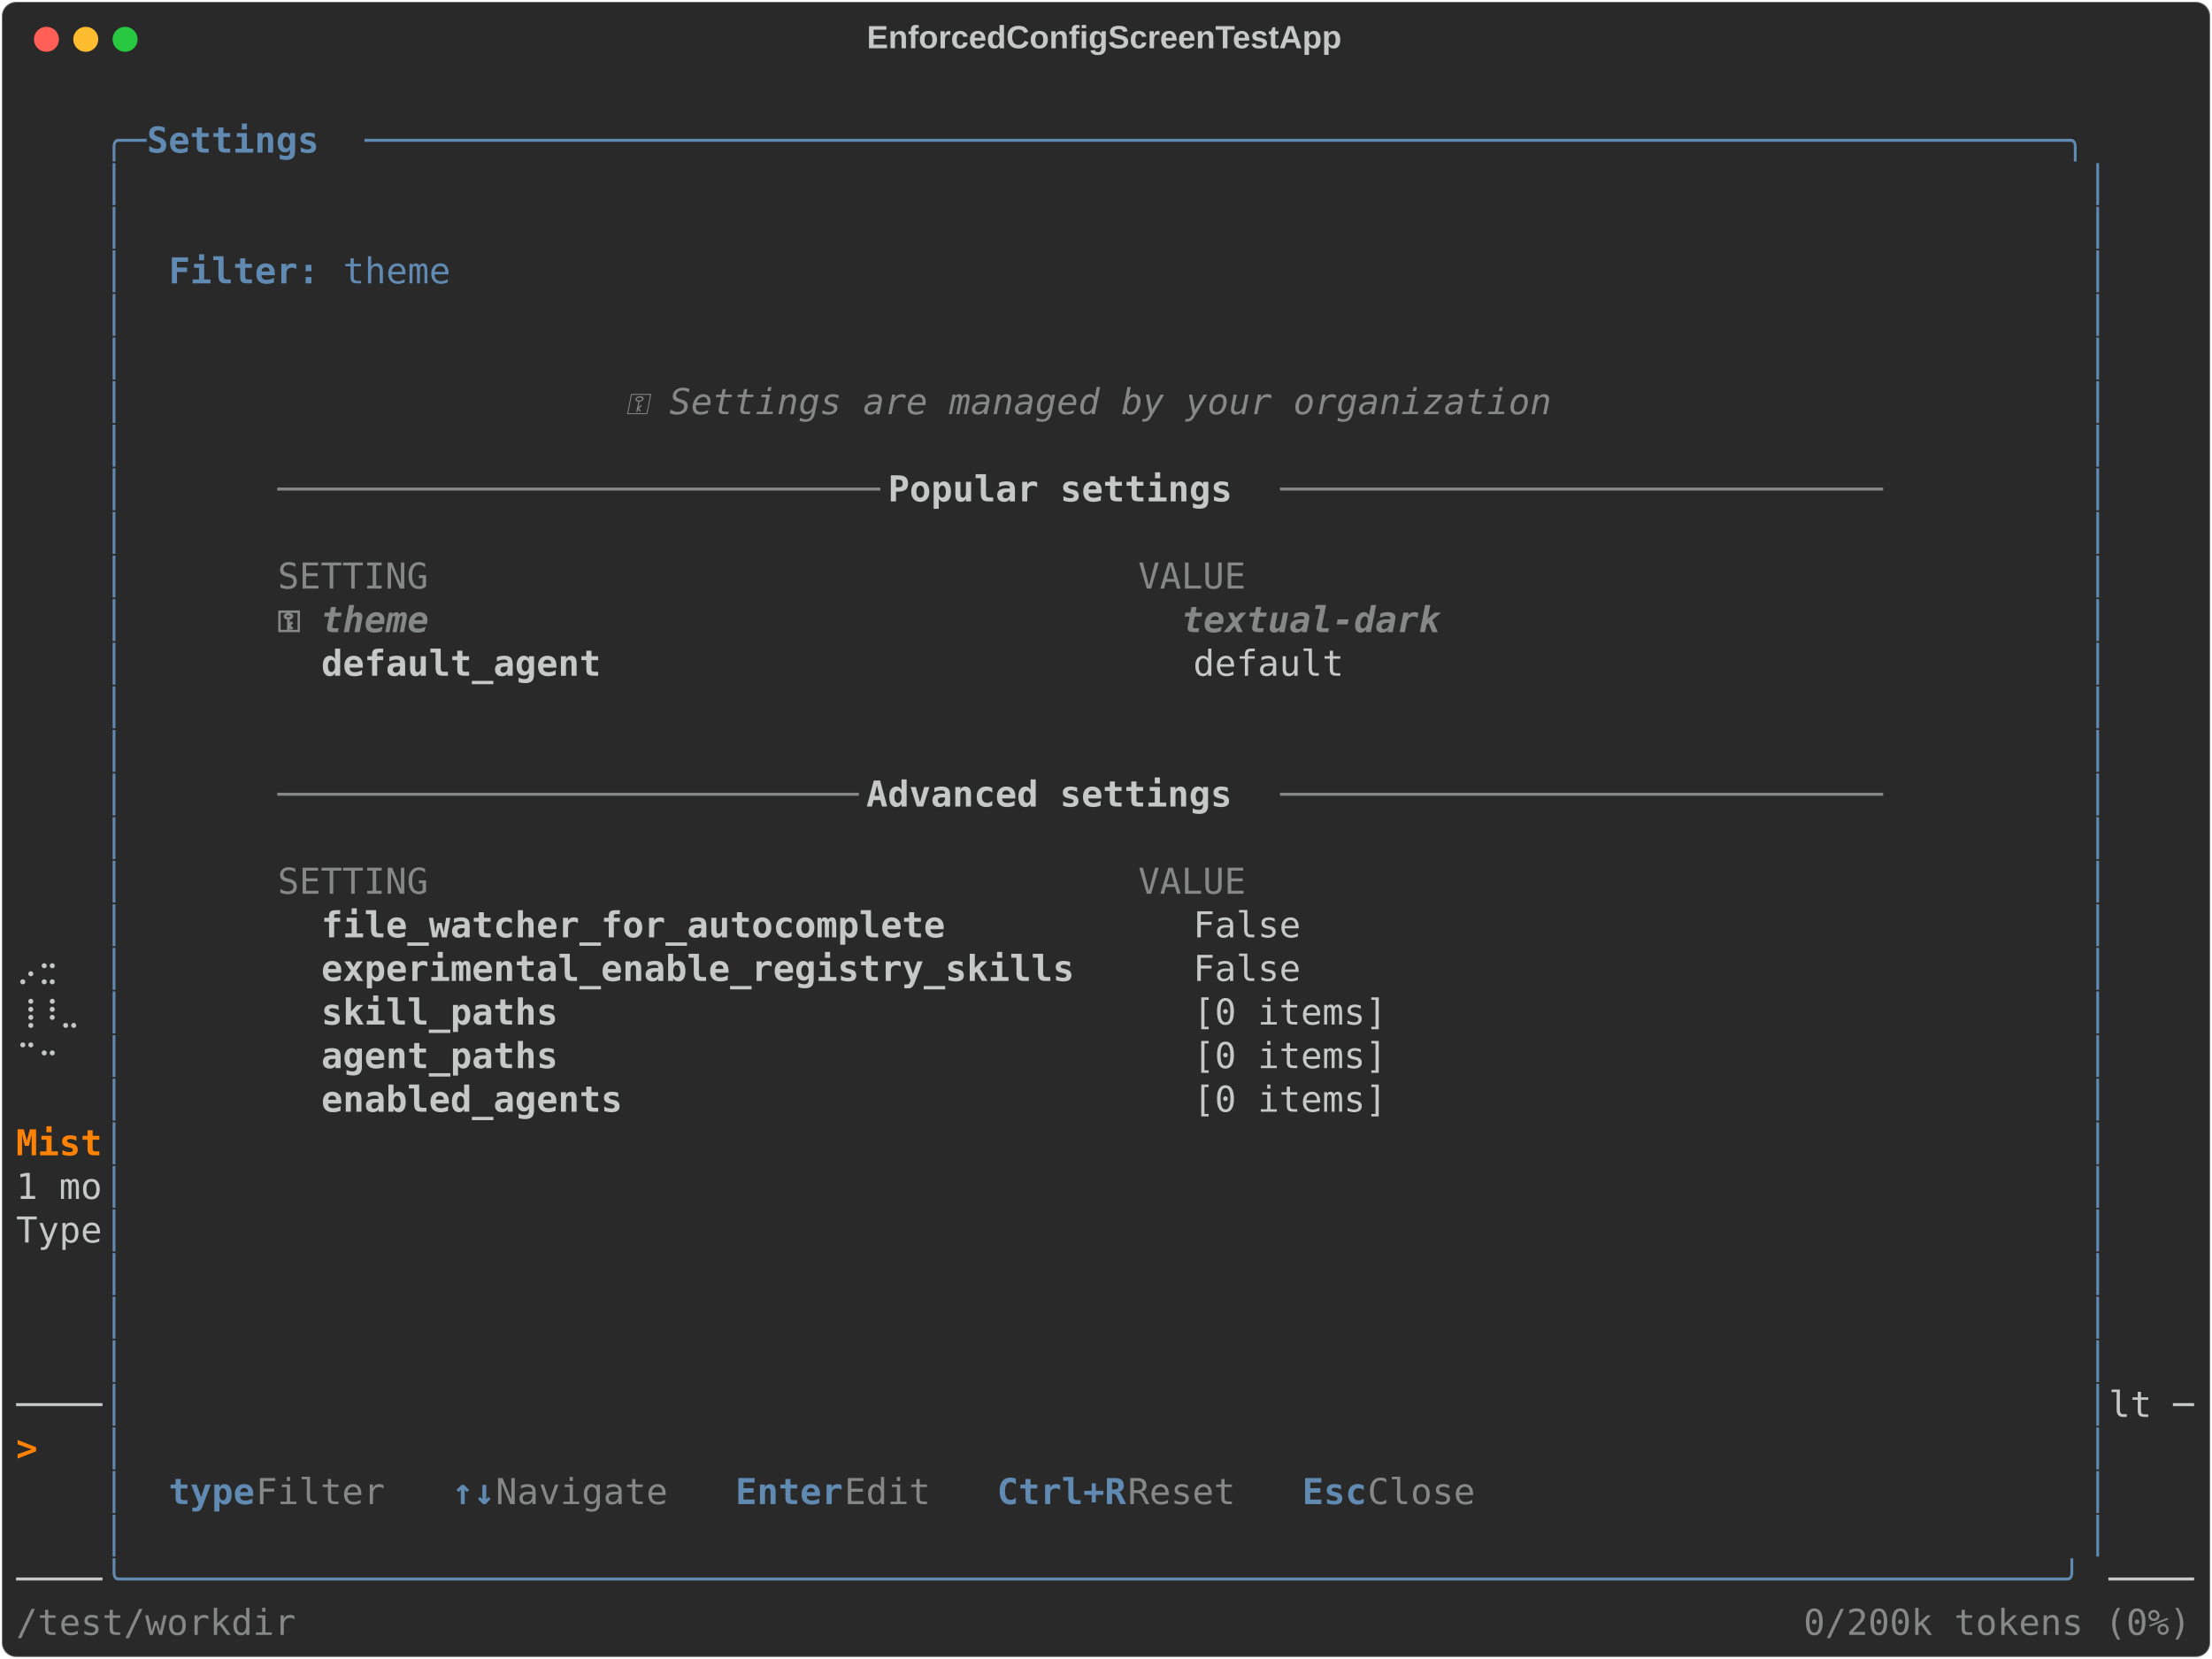
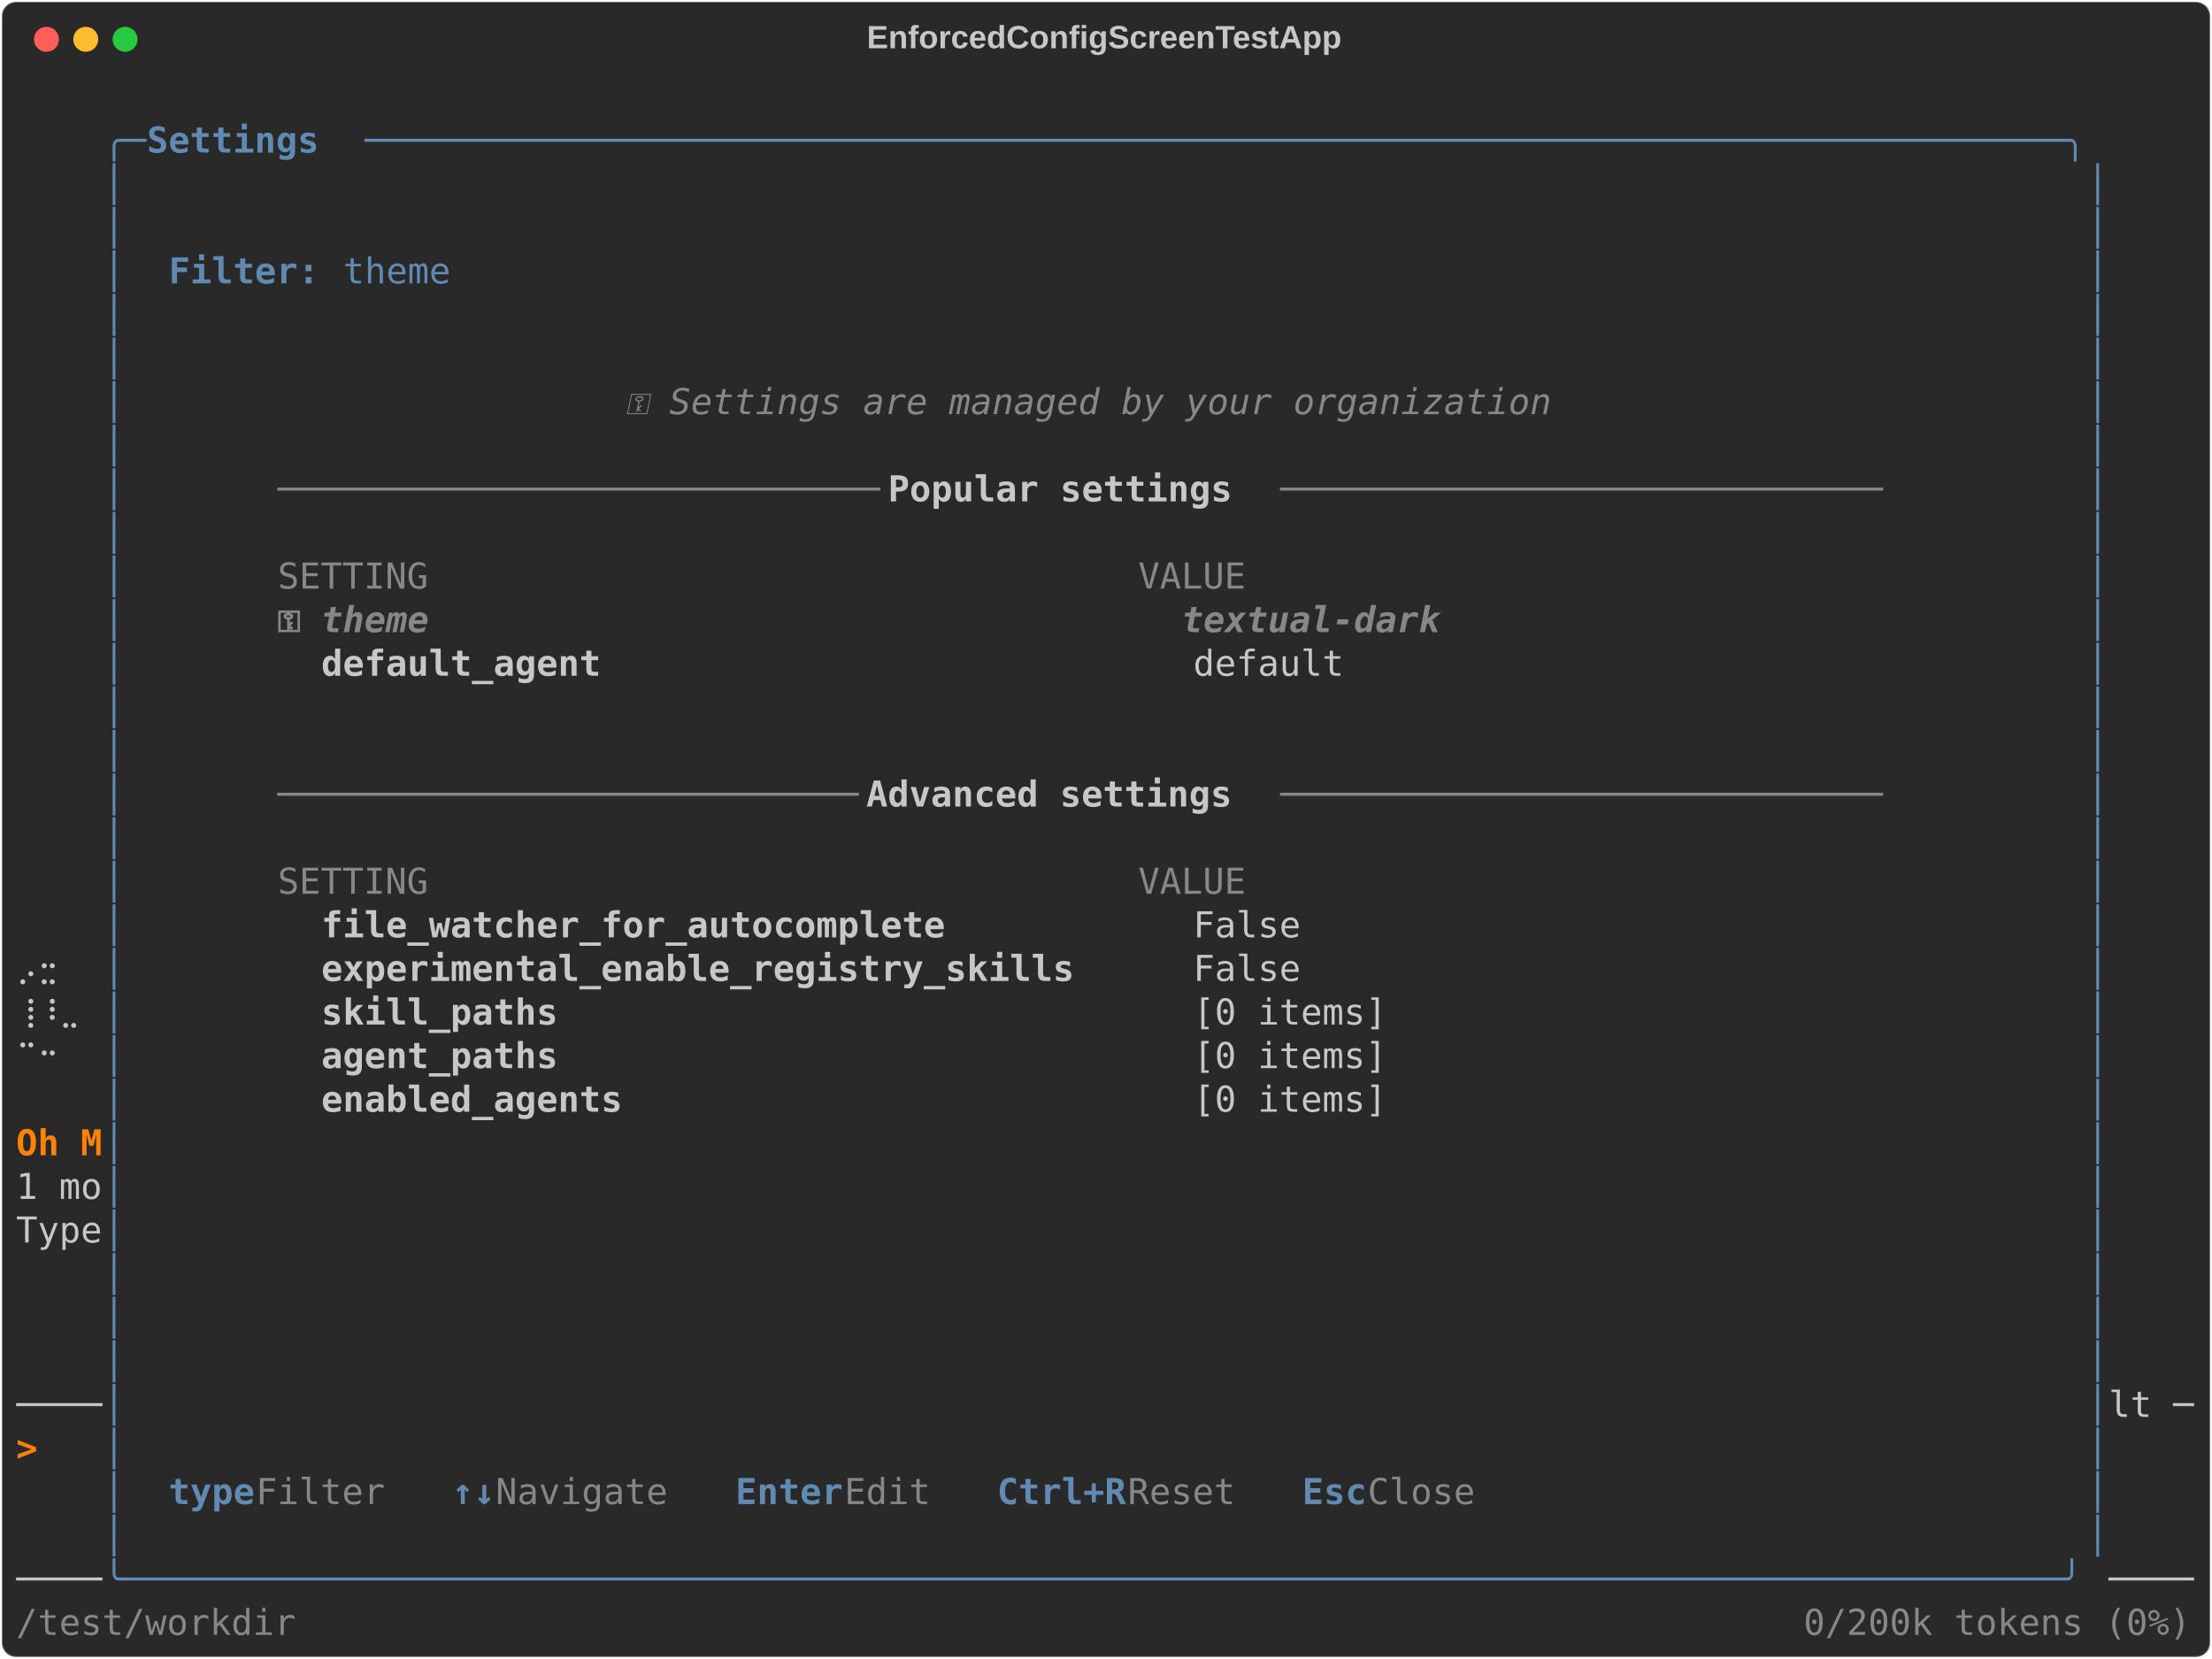
<svg xmlns="http://www.w3.org/2000/svg" class="rich-terminal" viewBox="0 0 1238 928.4">
  <style>

    @font-face {
        font-family: "Fira Code";
        src: local("FiraCode-Regular"),
                url("https://cdnjs.cloudflare.com/ajax/libs/firacode/6.2.0/woff2/FiraCode-Regular.woff2") format("woff2"),
                url("https://cdnjs.cloudflare.com/ajax/libs/firacode/6.2.0/woff/FiraCode-Regular.woff") format("woff");
        font-style: normal;
        font-weight: 400;
    }
    @font-face {
        font-family: "Fira Code";
        src: local("FiraCode-Bold"),
                url("https://cdnjs.cloudflare.com/ajax/libs/firacode/6.2.0/woff2/FiraCode-Bold.woff2") format("woff2"),
                url("https://cdnjs.cloudflare.com/ajax/libs/firacode/6.2.0/woff/FiraCode-Bold.woff") format("woff");
        font-style: bold;
        font-weight: 700;
    }

    .terminal-matrix {
        font-family: Fira Code, monospace;
        font-size: 20px;
        line-height: 24.4px;
        font-variant-east-asian: full-width;
    }

    .terminal-title {
        font-size: 18px;
        font-weight: bold;
        font-family: arial;
    }

    .terminal-r1 { fill: #c5c8c6 }
.terminal-r2 { fill: #608ab1 }
.terminal-r3 { fill: #608ab1;font-weight: bold }
.terminal-r4 { fill: #868887;font-style: italic; }
.terminal-r5 { fill: #868887 }
.terminal-r6 { fill: #c5c8c6;font-weight: bold }
.terminal-r7 { fill: #868887;font-weight: bold }
.terminal-r8 { fill: #868887;font-weight: bold;font-style: italic; }
.terminal-r9 { fill: #ff8205;font-weight: bold }
    </style>
  <defs>
    <clipPath id="terminal-clip-terminal">
      <rect x="0" y="0" width="1219.0" height="877.4" />
    </clipPath>
    <clipPath id="terminal-line-0">
      <rect x="0" y="1.5" width="1220" height="24.65" />
    </clipPath>
    <clipPath id="terminal-line-1">
      <rect x="0" y="25.9" width="1220" height="24.65" />
    </clipPath>
    <clipPath id="terminal-line-2">
      <rect x="0" y="50.3" width="1220" height="24.65" />
    </clipPath>
    <clipPath id="terminal-line-3">
      <rect x="0" y="74.7" width="1220" height="24.65" />
    </clipPath>
    <clipPath id="terminal-line-4">
      <rect x="0" y="99.1" width="1220" height="24.65" />
    </clipPath>
    <clipPath id="terminal-line-5">
      <rect x="0" y="123.5" width="1220" height="24.65" />
    </clipPath>
    <clipPath id="terminal-line-6">
      <rect x="0" y="147.9" width="1220" height="24.65" />
    </clipPath>
    <clipPath id="terminal-line-7">
      <rect x="0" y="172.3" width="1220" height="24.65" />
    </clipPath>
    <clipPath id="terminal-line-8">
      <rect x="0" y="196.7" width="1220" height="24.65" />
    </clipPath>
    <clipPath id="terminal-line-9">
      <rect x="0" y="221.1" width="1220" height="24.65" />
    </clipPath>
    <clipPath id="terminal-line-10">
      <rect x="0" y="245.5" width="1220" height="24.65" />
    </clipPath>
    <clipPath id="terminal-line-11">
      <rect x="0" y="269.9" width="1220" height="24.65" />
    </clipPath>
    <clipPath id="terminal-line-12">
      <rect x="0" y="294.3" width="1220" height="24.65" />
    </clipPath>
    <clipPath id="terminal-line-13">
      <rect x="0" y="318.7" width="1220" height="24.65" />
    </clipPath>
    <clipPath id="terminal-line-14">
      <rect x="0" y="343.1" width="1220" height="24.65" />
    </clipPath>
    <clipPath id="terminal-line-15">
      <rect x="0" y="367.5" width="1220" height="24.65" />
    </clipPath>
    <clipPath id="terminal-line-16">
      <rect x="0" y="391.9" width="1220" height="24.65" />
    </clipPath>
    <clipPath id="terminal-line-17">
      <rect x="0" y="416.3" width="1220" height="24.65" />
    </clipPath>
    <clipPath id="terminal-line-18">
      <rect x="0" y="440.7" width="1220" height="24.65" />
    </clipPath>
    <clipPath id="terminal-line-19">
      <rect x="0" y="465.1" width="1220" height="24.65" />
    </clipPath>
    <clipPath id="terminal-line-20">
      <rect x="0" y="489.5" width="1220" height="24.65" />
    </clipPath>
    <clipPath id="terminal-line-21">
      <rect x="0" y="513.9" width="1220" height="24.65" />
    </clipPath>
    <clipPath id="terminal-line-22">
      <rect x="0" y="538.3" width="1220" height="24.65" />
    </clipPath>
    <clipPath id="terminal-line-23">
      <rect x="0" y="562.7" width="1220" height="24.65" />
    </clipPath>
    <clipPath id="terminal-line-24">
      <rect x="0" y="587.1" width="1220" height="24.65" />
    </clipPath>
    <clipPath id="terminal-line-25">
      <rect x="0" y="611.5" width="1220" height="24.65" />
    </clipPath>
    <clipPath id="terminal-line-26">
      <rect x="0" y="635.9" width="1220" height="24.65" />
    </clipPath>
    <clipPath id="terminal-line-27">
      <rect x="0" y="660.3" width="1220" height="24.65" />
    </clipPath>
    <clipPath id="terminal-line-28">
      <rect x="0" y="684.7" width="1220" height="24.65" />
    </clipPath>
    <clipPath id="terminal-line-29">
      <rect x="0" y="709.1" width="1220" height="24.65" />
    </clipPath>
    <clipPath id="terminal-line-30">
      <rect x="0" y="733.5" width="1220" height="24.65" />
    </clipPath>
    <clipPath id="terminal-line-31">
      <rect x="0" y="757.9" width="1220" height="24.65" />
    </clipPath>
    <clipPath id="terminal-line-32">
      <rect x="0" y="782.3" width="1220" height="24.65" />
    </clipPath>
    <clipPath id="terminal-line-33">
      <rect x="0" y="806.7" width="1220" height="24.65" />
    </clipPath>
    <clipPath id="terminal-line-34">
      <rect x="0" y="831.1" width="1220" height="24.65" />
    </clipPath>
  </defs>
  <rect fill="#292929" stroke="rgba(255,255,255,0.35)" stroke-width="1" x="1" y="1" width="1236" height="926.4" rx="8" />
  <text class="terminal-title" fill="#c5c8c6" text-anchor="middle" x="618" y="27">EnforcedConfigScreenTestApp</text>
  <g transform="translate(26,22)">
    <circle cx="0" cy="0" r="7" fill="#ff5f57" />
    <circle cx="22" cy="0" r="7" fill="#febc2e" />
    <circle cx="44" cy="0" r="7" fill="#28c840" />
  </g>
  <g transform="translate(9, 41)" clip-path="url(#terminal-clip-terminal)">
    <g class="terminal-matrix">
      <text class="terminal-r1" x="1220" y="20" textLength="12.2" clip-path="url(#terminal-line-0)">
</text>
      <text class="terminal-r2" x="48.8" y="44.4" textLength="24.4" clip-path="url(#terminal-line-1)">╭─</text>
      <text class="terminal-r3" x="73.2" y="44.4" textLength="122" clip-path="url(#terminal-line-1)"> Settings </text>
      <text class="terminal-r2" x="195.2" y="44.4" textLength="976" clip-path="url(#terminal-line-1)">───────────────────────────────────────────────────────────────────────────────╮</text>
      <text class="terminal-r1" x="1220" y="44.4" textLength="12.2" clip-path="url(#terminal-line-1)">
</text>
      <text class="terminal-r2" x="48.8" y="68.8" textLength="12.2" clip-path="url(#terminal-line-2)">│</text>
      <text class="terminal-r2" x="1159" y="68.8" textLength="12.2" clip-path="url(#terminal-line-2)">│</text>
      <text class="terminal-r1" x="1220" y="68.8" textLength="12.2" clip-path="url(#terminal-line-2)">
</text>
      <text class="terminal-r2" x="48.8" y="93.2" textLength="12.2" clip-path="url(#terminal-line-3)">│</text>
      <text class="terminal-r2" x="1159" y="93.2" textLength="12.2" clip-path="url(#terminal-line-3)">│</text>
      <text class="terminal-r1" x="1220" y="93.2" textLength="12.2" clip-path="url(#terminal-line-3)">
</text>
      <text class="terminal-r2" x="48.8" y="117.6" textLength="12.2" clip-path="url(#terminal-line-4)">│</text>
      <text class="terminal-r3" x="85.4" y="117.6" textLength="97.6" clip-path="url(#terminal-line-4)">Filter: </text>
      <text class="terminal-r2" x="183" y="117.6" textLength="61" clip-path="url(#terminal-line-4)">theme</text>
      <text class="terminal-r2" x="1159" y="117.6" textLength="12.2" clip-path="url(#terminal-line-4)">│</text>
      <text class="terminal-r1" x="1220" y="117.6" textLength="12.2" clip-path="url(#terminal-line-4)">
</text>
      <text class="terminal-r2" x="48.8" y="142" textLength="12.2" clip-path="url(#terminal-line-5)">│</text>
      <text class="terminal-r2" x="1159" y="142" textLength="12.2" clip-path="url(#terminal-line-5)">│</text>
      <text class="terminal-r1" x="1220" y="142" textLength="12.2" clip-path="url(#terminal-line-5)">
</text>
      <text class="terminal-r2" x="48.8" y="166.4" textLength="12.2" clip-path="url(#terminal-line-6)">│</text>
      <text class="terminal-r2" x="1159" y="166.4" textLength="12.2" clip-path="url(#terminal-line-6)">│</text>
      <text class="terminal-r1" x="1220" y="166.4" textLength="12.2" clip-path="url(#terminal-line-6)">
</text>
      <text class="terminal-r2" x="48.8" y="190.8" textLength="12.2" clip-path="url(#terminal-line-7)">│</text>
      <text class="terminal-r4" x="341.6" y="190.8" textLength="524.6" clip-path="url(#terminal-line-7)">⚿ Settings are managed by your organization</text>
      <text class="terminal-r2" x="1159" y="190.8" textLength="12.2" clip-path="url(#terminal-line-7)">│</text>
      <text class="terminal-r1" x="1220" y="190.8" textLength="12.2" clip-path="url(#terminal-line-7)">
</text>
      <text class="terminal-r2" x="48.8" y="215.2" textLength="12.2" clip-path="url(#terminal-line-8)">│</text>
      <text class="terminal-r2" x="1159" y="215.2" textLength="12.2" clip-path="url(#terminal-line-8)">│</text>
      <text class="terminal-r1" x="1220" y="215.2" textLength="12.2" clip-path="url(#terminal-line-8)">
</text>
      <text class="terminal-r2" x="48.8" y="239.6" textLength="12.2" clip-path="url(#terminal-line-9)">│</text>
      <text class="terminal-r5" x="146.4" y="239.6" textLength="341.6" clip-path="url(#terminal-line-9)">────────────────────────────</text>
      <text class="terminal-r6" x="488" y="239.6" textLength="219.6" clip-path="url(#terminal-line-9)"> Popular settings </text>
      <text class="terminal-r5" x="707.6" y="239.6" textLength="341.6" clip-path="url(#terminal-line-9)">────────────────────────────</text>
      <text class="terminal-r2" x="1159" y="239.6" textLength="12.2" clip-path="url(#terminal-line-9)">│</text>
      <text class="terminal-r1" x="1220" y="239.6" textLength="12.2" clip-path="url(#terminal-line-9)">
</text>
      <text class="terminal-r2" x="48.8" y="264" textLength="12.2" clip-path="url(#terminal-line-10)">│</text>
      <text class="terminal-r2" x="1159" y="264" textLength="12.2" clip-path="url(#terminal-line-10)">│</text>
      <text class="terminal-r1" x="1220" y="264" textLength="12.2" clip-path="url(#terminal-line-10)">
</text>
      <text class="terminal-r2" x="48.8" y="288.4" textLength="12.2" clip-path="url(#terminal-line-11)">│</text>
      <text class="terminal-r5" x="146.4" y="288.4" textLength="573.4" clip-path="url(#terminal-line-11)">  SETTING                                 VALUE</text>
      <text class="terminal-r2" x="1159" y="288.4" textLength="12.2" clip-path="url(#terminal-line-11)">│</text>
      <text class="terminal-r1" x="1220" y="288.4" textLength="12.2" clip-path="url(#terminal-line-11)">
</text>
      <text class="terminal-r2" x="48.8" y="312.8" textLength="12.2" clip-path="url(#terminal-line-12)">│</text>
      <text class="terminal-r7" x="146.4" y="312.8" textLength="24.4" clip-path="url(#terminal-line-12)">⚿ </text>
      <text class="terminal-r8" x="170.8" y="312.8" textLength="634.4" clip-path="url(#terminal-line-12)">theme                                   textual-dark</text>
      <text class="terminal-r2" x="1159" y="312.8" textLength="12.2" clip-path="url(#terminal-line-12)">│</text>
      <text class="terminal-r1" x="1220" y="312.8" textLength="12.2" clip-path="url(#terminal-line-12)">
</text>
      <text class="terminal-r2" x="48.8" y="337.2" textLength="12.2" clip-path="url(#terminal-line-13)">│</text>
      <text class="terminal-r6" x="170.8" y="337.2" textLength="158.6" clip-path="url(#terminal-line-13)">default_agent</text>
      <text class="terminal-r1" x="658.8" y="337.2" textLength="85.4" clip-path="url(#terminal-line-13)">default</text>
      <text class="terminal-r2" x="1159" y="337.2" textLength="12.2" clip-path="url(#terminal-line-13)">│</text>
      <text class="terminal-r1" x="1220" y="337.2" textLength="12.2" clip-path="url(#terminal-line-13)">
</text>
      <text class="terminal-r2" x="48.8" y="361.6" textLength="12.2" clip-path="url(#terminal-line-14)">│</text>
      <text class="terminal-r2" x="1159" y="361.6" textLength="12.2" clip-path="url(#terminal-line-14)">│</text>
      <text class="terminal-r1" x="1220" y="361.6" textLength="12.2" clip-path="url(#terminal-line-14)">
</text>
      <text class="terminal-r2" x="48.8" y="386" textLength="12.2" clip-path="url(#terminal-line-15)">│</text>
      <text class="terminal-r2" x="1159" y="386" textLength="12.2" clip-path="url(#terminal-line-15)">│</text>
      <text class="terminal-r1" x="1220" y="386" textLength="12.2" clip-path="url(#terminal-line-15)">
</text>
      <text class="terminal-r2" x="48.8" y="410.4" textLength="12.2" clip-path="url(#terminal-line-16)">│</text>
      <text class="terminal-r5" x="146.4" y="410.4" textLength="329.4" clip-path="url(#terminal-line-16)">───────────────────────────</text>
      <text class="terminal-r6" x="475.8" y="410.4" textLength="231.8" clip-path="url(#terminal-line-16)"> Advanced settings </text>
      <text class="terminal-r5" x="707.6" y="410.4" textLength="341.6" clip-path="url(#terminal-line-16)">────────────────────────────</text>
      <text class="terminal-r2" x="1159" y="410.4" textLength="12.2" clip-path="url(#terminal-line-16)">│</text>
      <text class="terminal-r1" x="1220" y="410.4" textLength="12.2" clip-path="url(#terminal-line-16)">
</text>
      <text class="terminal-r2" x="48.8" y="434.8" textLength="12.2" clip-path="url(#terminal-line-17)">│</text>
      <text class="terminal-r2" x="1159" y="434.8" textLength="12.2" clip-path="url(#terminal-line-17)">│</text>
      <text class="terminal-r1" x="1220" y="434.8" textLength="12.2" clip-path="url(#terminal-line-17)">
</text>
      <text class="terminal-r2" x="48.8" y="459.2" textLength="12.2" clip-path="url(#terminal-line-18)">│</text>
      <text class="terminal-r5" x="146.4" y="459.2" textLength="573.4" clip-path="url(#terminal-line-18)">  SETTING                                 VALUE</text>
      <text class="terminal-r2" x="1159" y="459.2" textLength="12.2" clip-path="url(#terminal-line-18)">│</text>
      <text class="terminal-r1" x="1220" y="459.2" textLength="12.2" clip-path="url(#terminal-line-18)">
</text>
      <text class="terminal-r2" x="48.8" y="483.6" textLength="12.2" clip-path="url(#terminal-line-19)">│</text>
      <text class="terminal-r6" x="170.8" y="483.6" textLength="353.8" clip-path="url(#terminal-line-19)">file_watcher_for_autocomplete</text>
      <text class="terminal-r1" x="658.8" y="483.6" textLength="61" clip-path="url(#terminal-line-19)">False</text>
      <text class="terminal-r2" x="1159" y="483.6" textLength="12.2" clip-path="url(#terminal-line-19)">│</text>
      <text class="terminal-r1" x="1220" y="483.6" textLength="12.2" clip-path="url(#terminal-line-19)">
</text>
      <text class="terminal-r1" x="0" y="508" textLength="48.8" clip-path="url(#terminal-line-20)">  ⡠⣒</text>
      <text class="terminal-r2" x="48.8" y="508" textLength="12.2" clip-path="url(#terminal-line-20)">│</text>
      <text class="terminal-r6" x="170.8" y="508" textLength="427" clip-path="url(#terminal-line-20)">experimental_enable_registry_skills</text>
      <text class="terminal-r1" x="658.8" y="508" textLength="61" clip-path="url(#terminal-line-20)">False</text>
      <text class="terminal-r2" x="1159" y="508" textLength="12.2" clip-path="url(#terminal-line-20)">│</text>
      <text class="terminal-r1" x="1220" y="508" textLength="12.2" clip-path="url(#terminal-line-20)">
</text>
      <text class="terminal-r1" x="0" y="532.4" textLength="48.8" clip-path="url(#terminal-line-21)"> ⢸⠸⣀</text>
      <text class="terminal-r2" x="48.8" y="532.4" textLength="12.2" clip-path="url(#terminal-line-21)">│</text>
      <text class="terminal-r6" x="170.8" y="532.4" textLength="134.2" clip-path="url(#terminal-line-21)">skill_paths</text>
      <text class="terminal-r1" x="658.8" y="532.4" textLength="109.8" clip-path="url(#terminal-line-21)">[0 items]</text>
      <text class="terminal-r2" x="1159" y="532.4" textLength="12.2" clip-path="url(#terminal-line-21)">│</text>
      <text class="terminal-r1" x="1220" y="532.4" textLength="12.2" clip-path="url(#terminal-line-21)">
</text>
      <text class="terminal-r1" x="0" y="556.8" textLength="48.8" clip-path="url(#terminal-line-22)">  ⠉⠒</text>
      <text class="terminal-r2" x="48.8" y="556.8" textLength="12.2" clip-path="url(#terminal-line-22)">│</text>
      <text class="terminal-r6" x="170.8" y="556.8" textLength="134.2" clip-path="url(#terminal-line-22)">agent_paths</text>
      <text class="terminal-r1" x="658.8" y="556.8" textLength="109.8" clip-path="url(#terminal-line-22)">[0 items]</text>
      <text class="terminal-r2" x="1159" y="556.8" textLength="12.2" clip-path="url(#terminal-line-22)">│</text>
      <text class="terminal-r1" x="1220" y="556.8" textLength="12.2" clip-path="url(#terminal-line-22)">
</text>
      <text class="terminal-r2" x="48.8" y="581.2" textLength="12.2" clip-path="url(#terminal-line-23)">│</text>
      <text class="terminal-r6" x="170.8" y="581.2" textLength="170.8" clip-path="url(#terminal-line-23)">enabled_agents</text>
      <text class="terminal-r1" x="658.8" y="581.2" textLength="109.8" clip-path="url(#terminal-line-23)">[0 items]</text>
      <text class="terminal-r2" x="1159" y="581.2" textLength="12.2" clip-path="url(#terminal-line-23)">│</text>
      <text class="terminal-r1" x="1220" y="581.2" textLength="12.2" clip-path="url(#terminal-line-23)">
</text>
-       <text class="terminal-r9" x="0" y="605.6" textLength="48.8" clip-path="url(#terminal-line-24)">Mist</text>
+       <text class="terminal-r9" x="0" y="605.6" textLength="48.8" clip-path="url(#terminal-line-24)">Oh M</text>
      <text class="terminal-r2" x="48.8" y="605.6" textLength="12.2" clip-path="url(#terminal-line-24)">│</text>
      <text class="terminal-r2" x="1159" y="605.6" textLength="12.2" clip-path="url(#terminal-line-24)">│</text>
      <text class="terminal-r1" x="1220" y="605.6" textLength="12.2" clip-path="url(#terminal-line-24)">
</text>
      <text class="terminal-r1" x="0" y="630" textLength="48.8" clip-path="url(#terminal-line-25)">1 mo</text>
      <text class="terminal-r2" x="48.8" y="630" textLength="12.2" clip-path="url(#terminal-line-25)">│</text>
      <text class="terminal-r2" x="1159" y="630" textLength="12.2" clip-path="url(#terminal-line-25)">│</text>
      <text class="terminal-r1" x="1220" y="630" textLength="12.2" clip-path="url(#terminal-line-25)">
</text>
      <text class="terminal-r1" x="0" y="654.4" textLength="48.8" clip-path="url(#terminal-line-26)">Type</text>
      <text class="terminal-r2" x="48.8" y="654.4" textLength="12.2" clip-path="url(#terminal-line-26)">│</text>
      <text class="terminal-r2" x="1159" y="654.4" textLength="12.2" clip-path="url(#terminal-line-26)">│</text>
      <text class="terminal-r1" x="1220" y="654.4" textLength="12.2" clip-path="url(#terminal-line-26)">
</text>
      <text class="terminal-r2" x="48.8" y="678.8" textLength="12.2" clip-path="url(#terminal-line-27)">│</text>
      <text class="terminal-r2" x="1159" y="678.8" textLength="12.2" clip-path="url(#terminal-line-27)">│</text>
      <text class="terminal-r1" x="1220" y="678.8" textLength="12.2" clip-path="url(#terminal-line-27)">
</text>
      <text class="terminal-r2" x="48.8" y="703.2" textLength="12.2" clip-path="url(#terminal-line-28)">│</text>
      <text class="terminal-r2" x="1159" y="703.2" textLength="12.2" clip-path="url(#terminal-line-28)">│</text>
      <text class="terminal-r1" x="1220" y="703.2" textLength="12.2" clip-path="url(#terminal-line-28)">
</text>
      <text class="terminal-r2" x="48.8" y="727.6" textLength="12.2" clip-path="url(#terminal-line-29)">│</text>
      <text class="terminal-r2" x="1159" y="727.6" textLength="12.2" clip-path="url(#terminal-line-29)">│</text>
      <text class="terminal-r1" x="1220" y="727.6" textLength="12.2" clip-path="url(#terminal-line-29)">
</text>
      <text class="terminal-r1" x="0" y="752" textLength="48.8" clip-path="url(#terminal-line-30)">────</text>
      <text class="terminal-r2" x="48.8" y="752" textLength="12.2" clip-path="url(#terminal-line-30)">│</text>
      <text class="terminal-r2" x="1159" y="752" textLength="12.2" clip-path="url(#terminal-line-30)">│</text>
      <text class="terminal-r1" x="1171.2" y="752" textLength="48.8" clip-path="url(#terminal-line-30)">lt ─</text>
      <text class="terminal-r1" x="1220" y="752" textLength="12.2" clip-path="url(#terminal-line-30)">
</text>
      <text class="terminal-r9" x="0" y="776.4" textLength="12.2" clip-path="url(#terminal-line-31)">&gt;</text>
      <text class="terminal-r2" x="48.8" y="776.4" textLength="12.2" clip-path="url(#terminal-line-31)">│</text>
      <text class="terminal-r2" x="1159" y="776.4" textLength="12.2" clip-path="url(#terminal-line-31)">│</text>
      <text class="terminal-r1" x="1220" y="776.4" textLength="12.2" clip-path="url(#terminal-line-31)">
</text>
      <text class="terminal-r2" x="48.8" y="800.8" textLength="12.2" clip-path="url(#terminal-line-32)">│</text>
      <text class="terminal-r3" x="85.4" y="800.8" textLength="48.8" clip-path="url(#terminal-line-32)">type</text>
      <text class="terminal-r5" x="134.2" y="800.8" textLength="109.8" clip-path="url(#terminal-line-32)"> Filter  </text>
      <text class="terminal-r3" x="244" y="800.8" textLength="24.4" clip-path="url(#terminal-line-32)">↑↓</text>
      <text class="terminal-r5" x="268.4" y="800.8" textLength="134.2" clip-path="url(#terminal-line-32)"> Navigate  </text>
      <text class="terminal-r3" x="402.6" y="800.8" textLength="61" clip-path="url(#terminal-line-32)">Enter</text>
      <text class="terminal-r5" x="463.6" y="800.8" textLength="85.4" clip-path="url(#terminal-line-32)"> Edit  </text>
      <text class="terminal-r3" x="549" y="800.8" textLength="73.2" clip-path="url(#terminal-line-32)">Ctrl+R</text>
      <text class="terminal-r5" x="622.2" y="800.8" textLength="97.6" clip-path="url(#terminal-line-32)"> Reset  </text>
      <text class="terminal-r3" x="719.8" y="800.8" textLength="36.6" clip-path="url(#terminal-line-32)">Esc</text>
      <text class="terminal-r5" x="756.4" y="800.8" textLength="73.2" clip-path="url(#terminal-line-32)"> Close</text>
      <text class="terminal-r2" x="1159" y="800.8" textLength="12.2" clip-path="url(#terminal-line-32)">│</text>
      <text class="terminal-r1" x="1220" y="800.8" textLength="12.2" clip-path="url(#terminal-line-32)">
</text>
      <text class="terminal-r2" x="48.8" y="825.2" textLength="12.2" clip-path="url(#terminal-line-33)">│</text>
      <text class="terminal-r2" x="1159" y="825.2" textLength="12.2" clip-path="url(#terminal-line-33)">│</text>
      <text class="terminal-r1" x="1220" y="825.2" textLength="12.2" clip-path="url(#terminal-line-33)">
</text>
      <text class="terminal-r1" x="0" y="849.6" textLength="48.8" clip-path="url(#terminal-line-34)">────</text>
      <text class="terminal-r2" x="48.8" y="849.6" textLength="1122.4" clip-path="url(#terminal-line-34)">╰──────────────────────────────────────────────────────────────────────────────────────────╯</text>
      <text class="terminal-r1" x="1171.2" y="849.6" textLength="48.8" clip-path="url(#terminal-line-34)">────</text>
      <text class="terminal-r1" x="1220" y="849.6" textLength="12.2" clip-path="url(#terminal-line-34)">
</text>
      <text class="terminal-r5" x="0" y="874" textLength="158.6" clip-path="url(#terminal-line-35)">/test/workdir</text>
      <text class="terminal-r5" x="1000.4" y="874" textLength="219.6" clip-path="url(#terminal-line-35)">0/200k tokens (0%)</text>
    </g>
  </g>
</svg>
